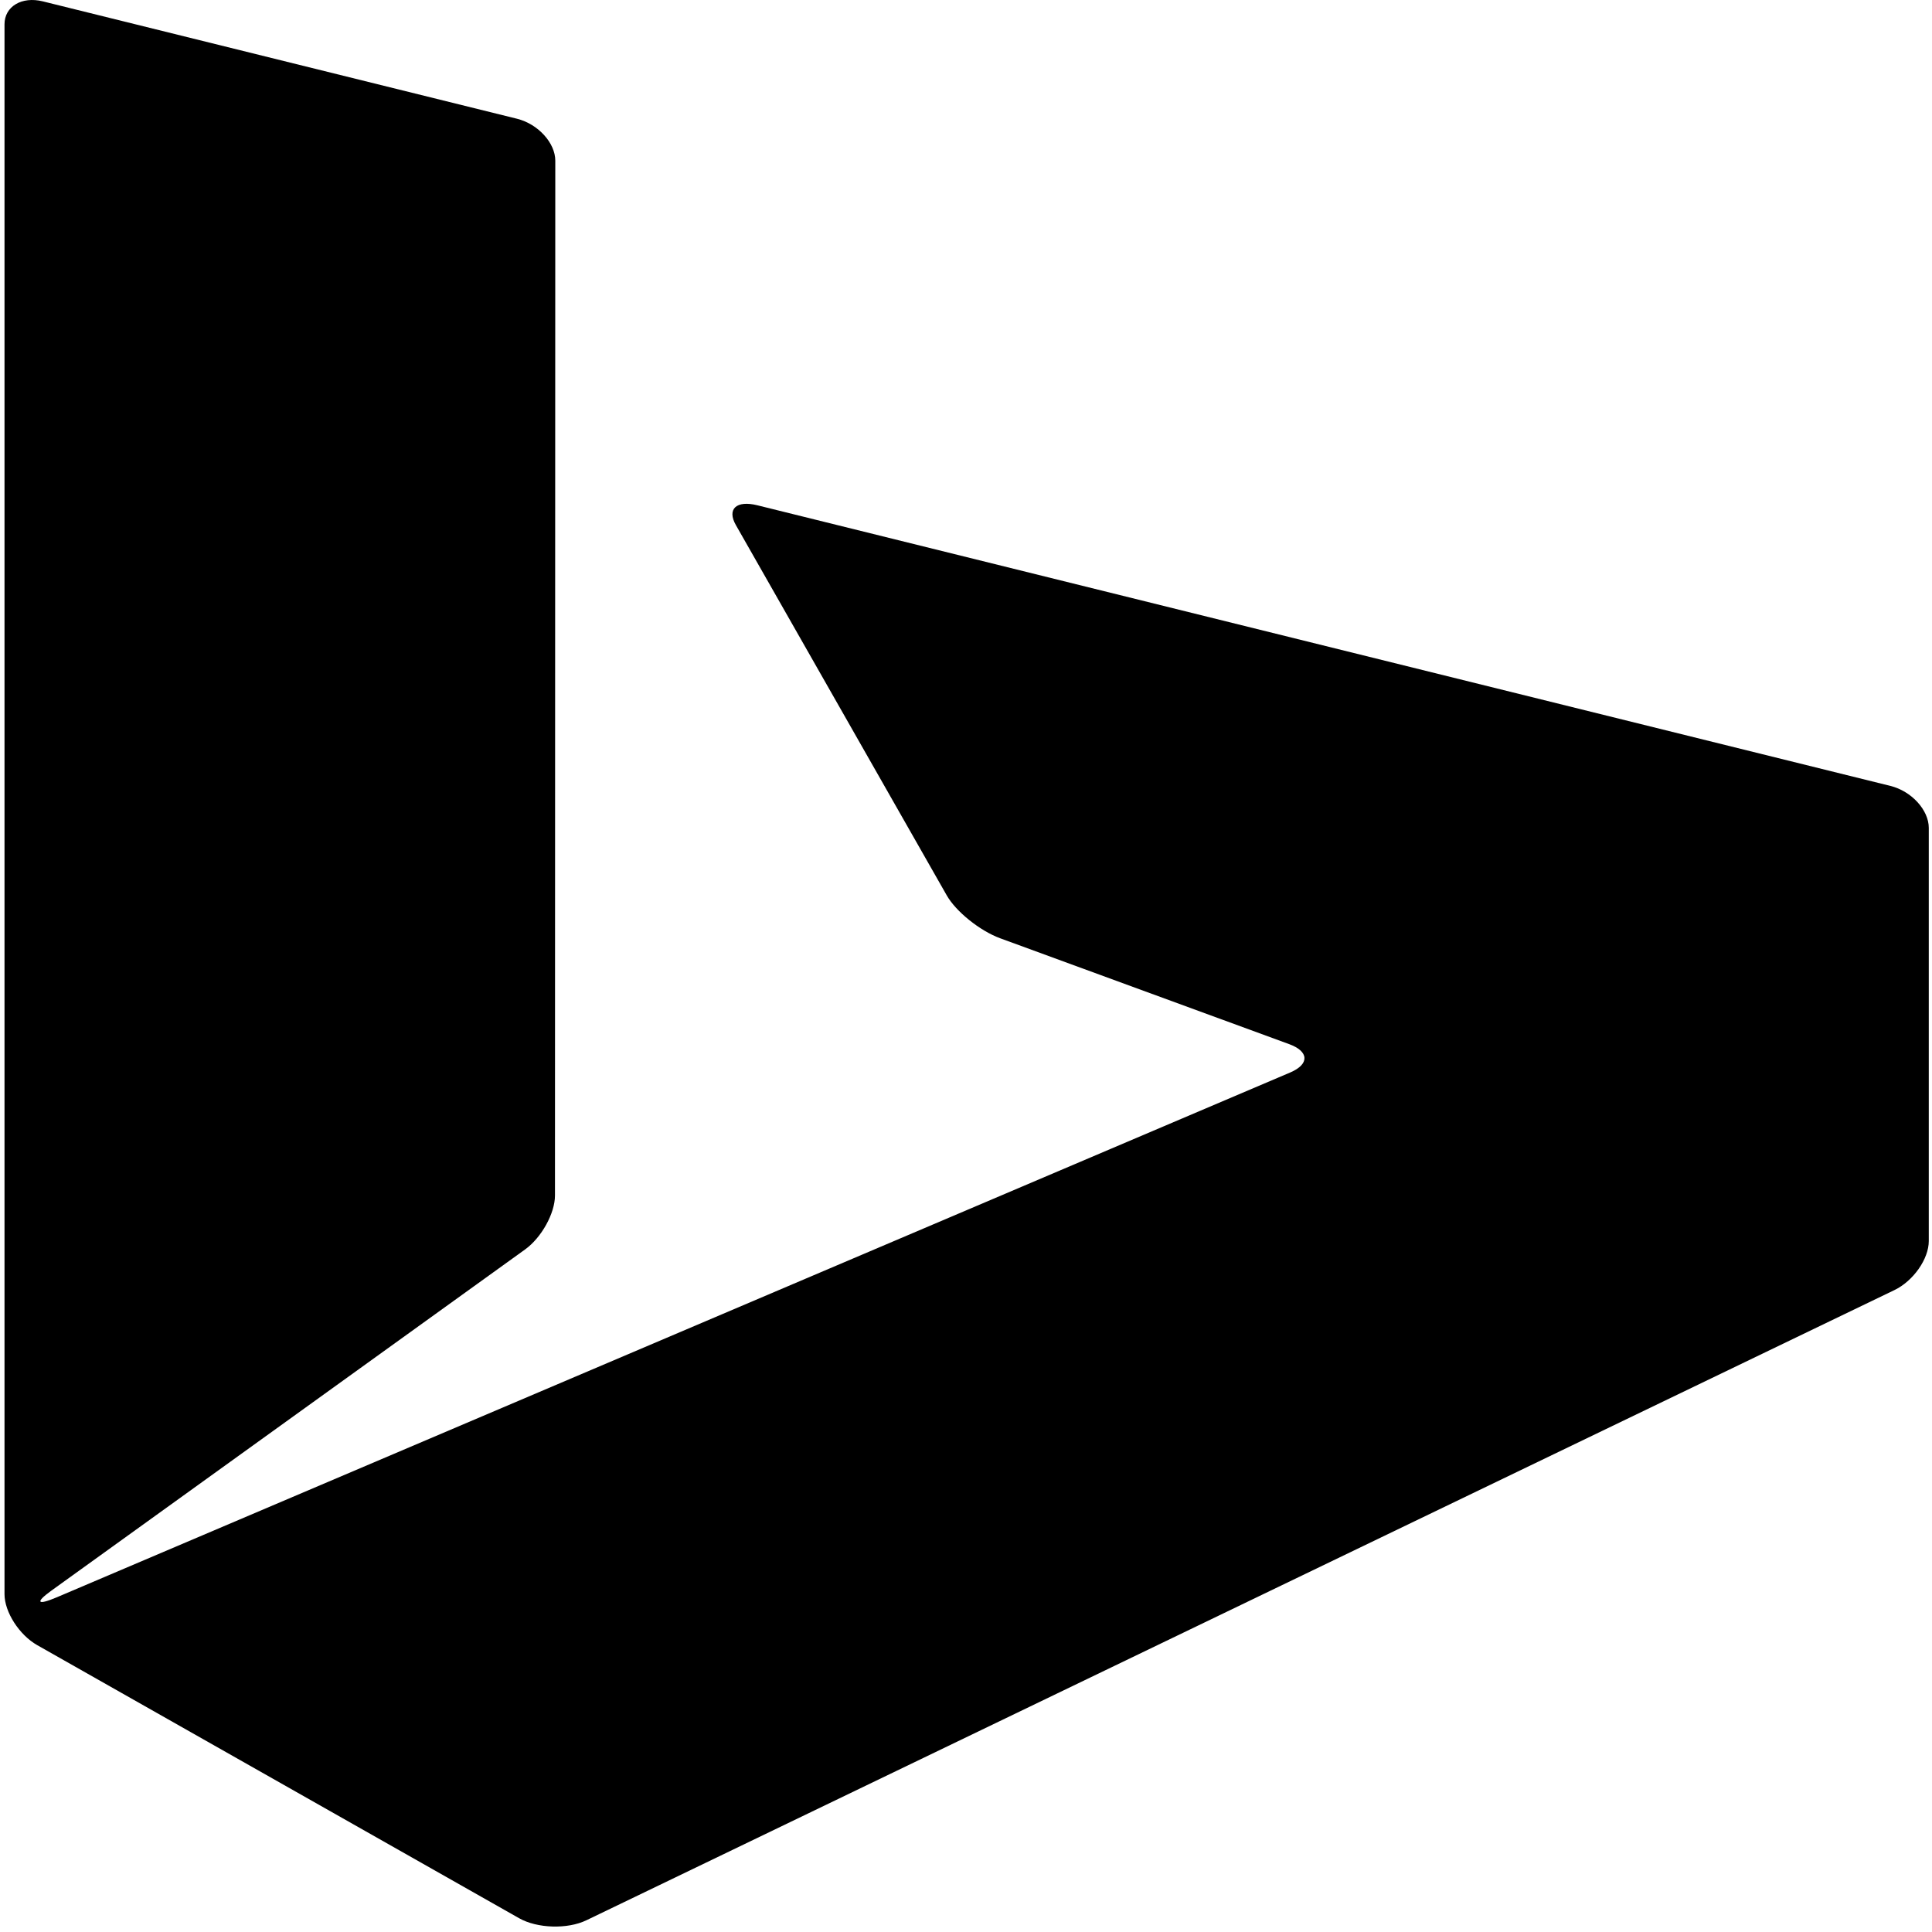
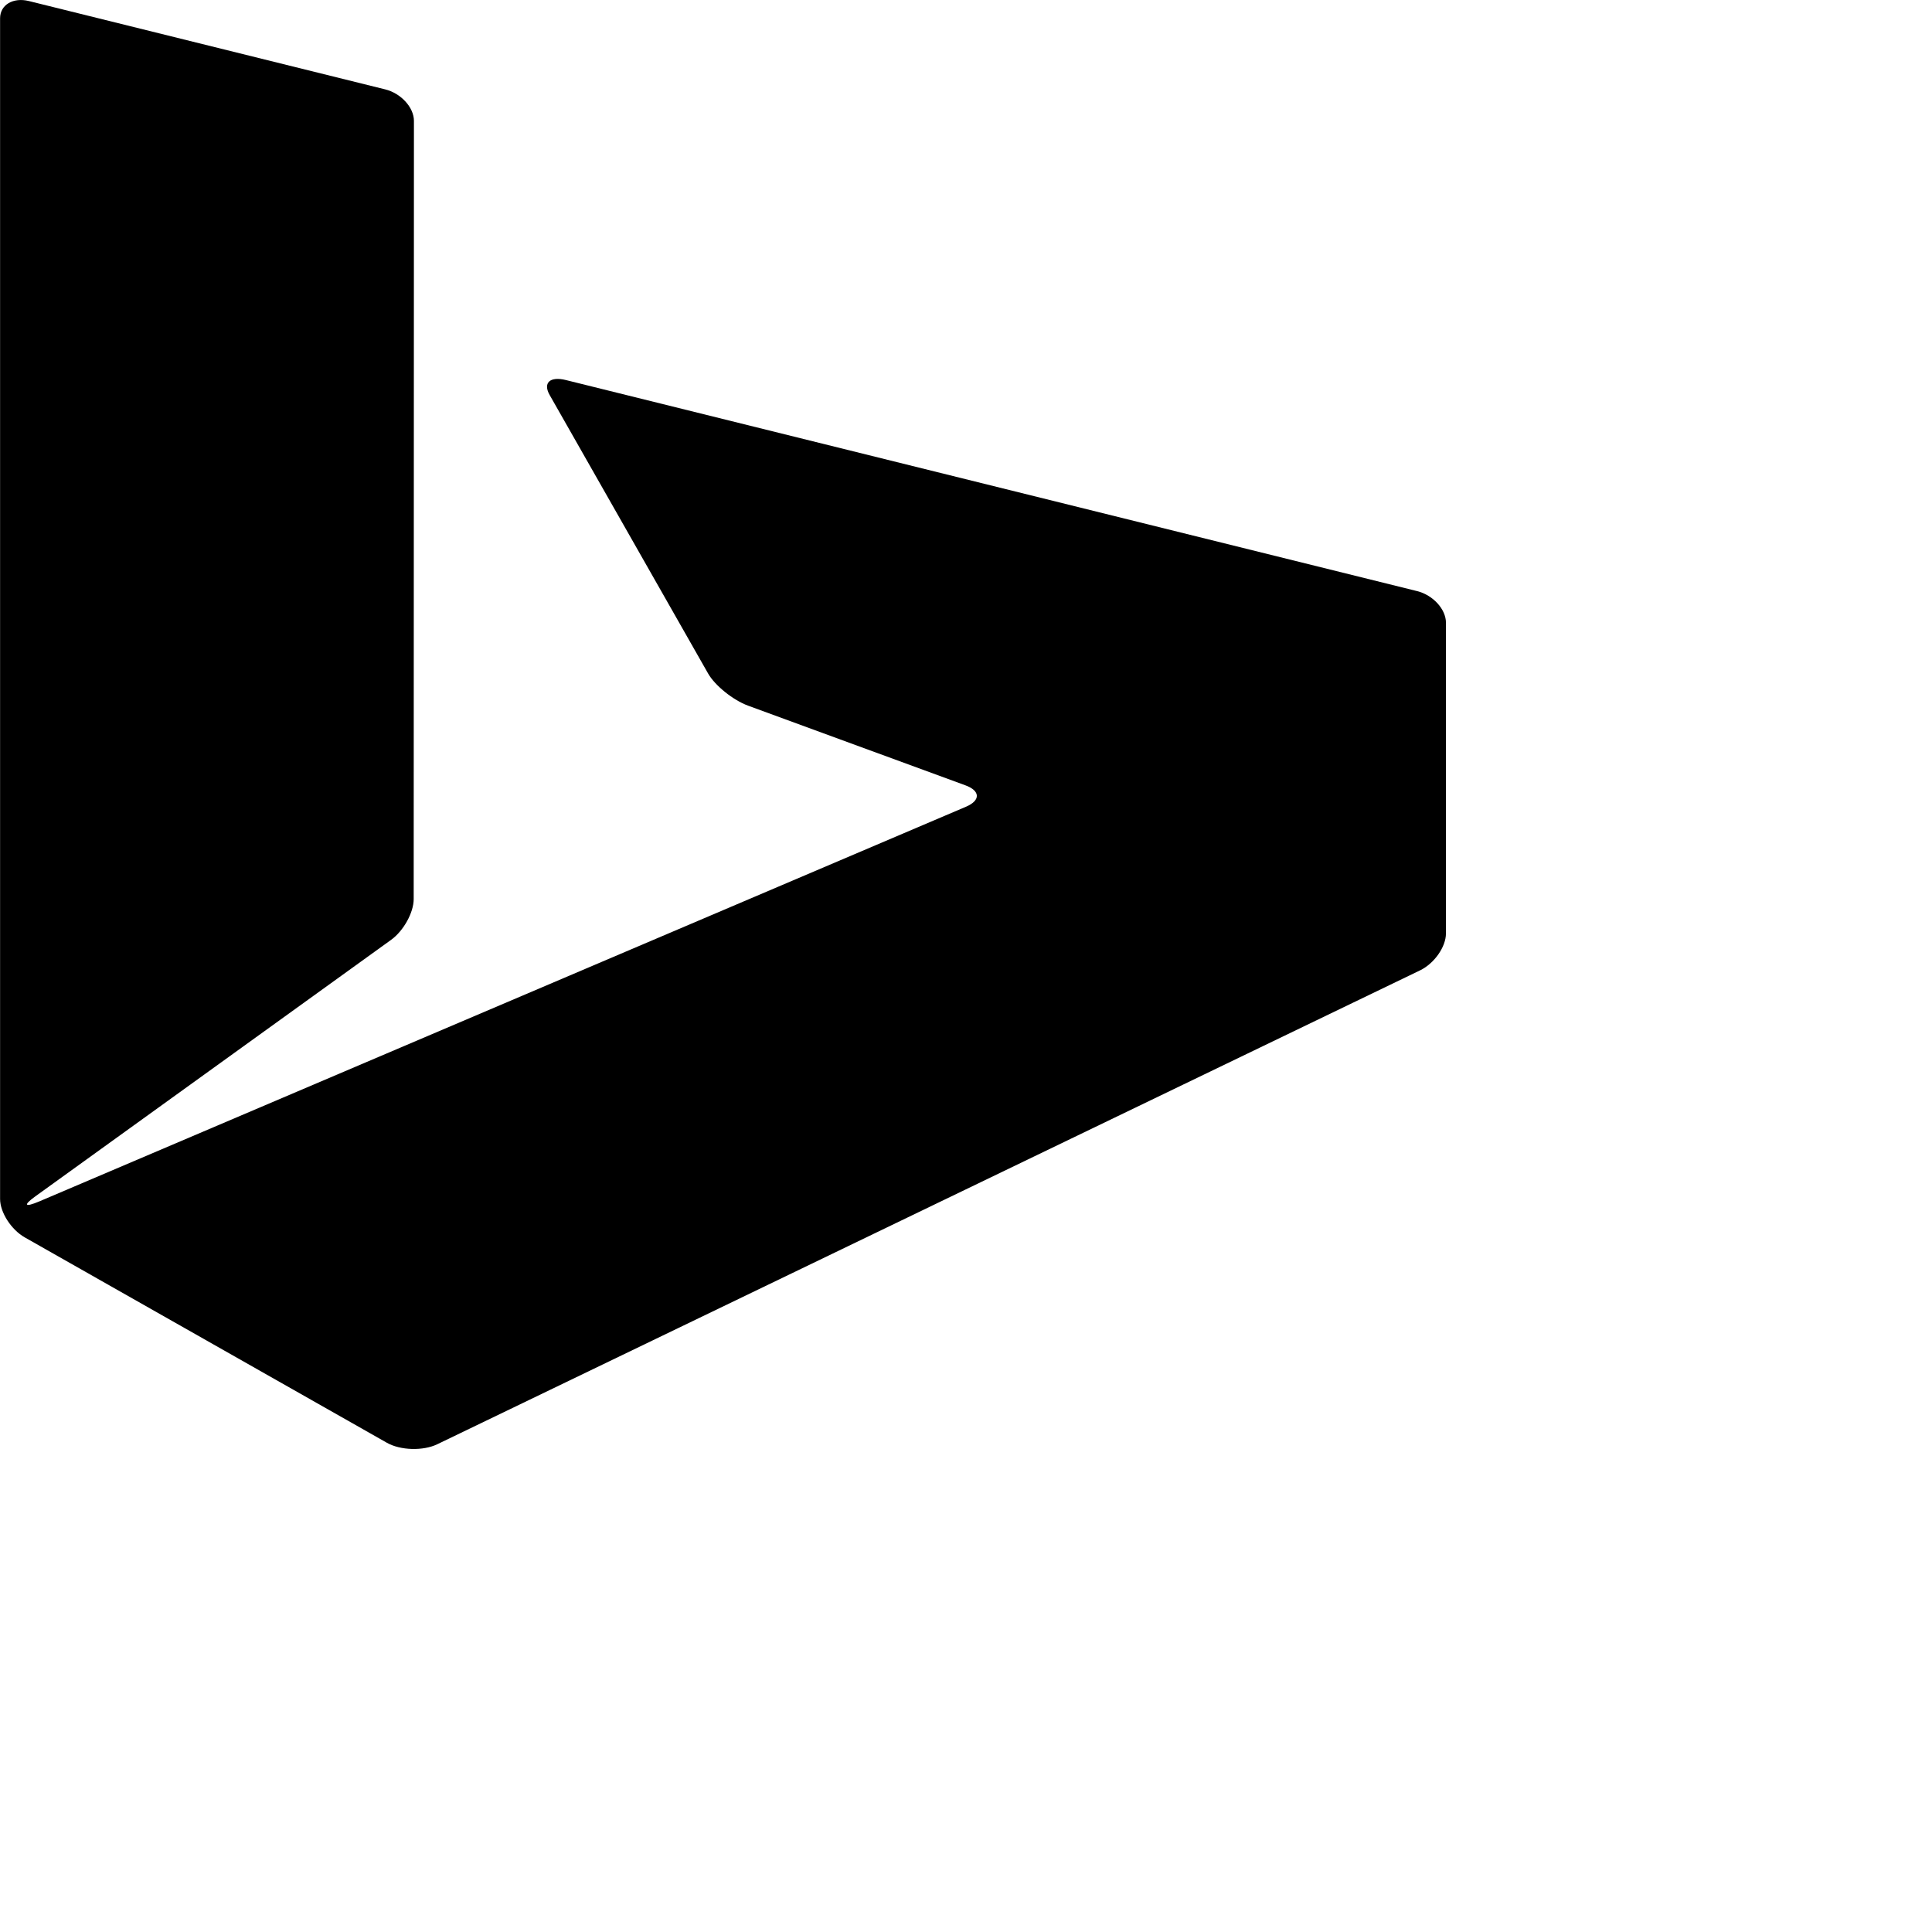
- <svg xmlns="http://www.w3.org/2000/svg" width="24px" height="24px" viewBox="0 0 24 24" version="1.1">
-   <defs />
+ <svg xmlns="http://www.w3.org/2000/svg" width="24" height="24" viewBox="0 0 24 24">
  <g id="Page-1" stroke="none" stroke-width="1" fill="none" fill-rule="evenodd">
-     <g id="internet" fill="#000000" fill-rule="nonzero">
-       <path d="M23.96,10.284 C23.96,10.062 23.745,9.828 23.484,9.763 L9.409,6.277 C9.147,6.212 9.027,6.323 9.142,6.524 L11.761,11.123 C11.875,11.324 12.173,11.563 12.423,11.655 L16.013,12.97 C16.263,13.061 16.269,13.22 16.027,13.323 L0.706,19.842 C0.463,19.945 0.432,19.909 0.636,19.761 L6.523,15.521 C6.727,15.374 6.894,15.072 6.894,14.851 L6.898,1.996 C6.898,1.775 6.684,1.54 6.422,1.475 L0.532,0.017 C0.27,-0.048 0.056,0.08 0.056,0.302 L0.056,19.803 C0.056,20.025 0.239,20.31 0.463,20.437 L6.449,23.829 C6.673,23.956 7.049,23.968 7.285,23.854 L23.533,16.026 C23.768,15.913 23.96,15.639 23.96,15.417 L23.96,10.284 Z" id="XMLID_6_" />
+     <g id="Bing" transform="translate(-3, -3)" fill="#000000" fill-rule="nonzero">
+       <g id="bing" transform="translate(3, 3)">
+         <path d="M17.962,7.735 C17.962,7.568 17.801,7.392 17.604,7.343 L7.029,4.721 C6.832,4.672 6.742,4.756 6.828,4.907 L8.796,8.366 C8.882,8.517 9.106,8.697 9.293,8.766 L11.991,9.755 C12.179,9.823 12.183,9.943 12.001,10.021 L0.489,14.924 C0.307,15.001 0.283,14.974 0.437,14.863 L4.86,11.674 C5.013,11.563 5.139,11.336 5.139,11.169 L5.142,1.501 C5.142,1.335 4.981,1.158 4.784,1.11 L0.359,0.013 C0.162,-0.036 0.001,0.061 0.001,0.227 L0.001,14.894 C0.001,15.061 0.139,15.275 0.307,15.371 L4.805,17.922 C4.973,18.018 5.256,18.026 5.432,17.941 L17.641,12.054 C17.818,11.968 17.962,11.762 17.962,11.596 L17.962,7.735 Z" id="Shape" />
+       </g>
    </g>
  </g>
</svg>
